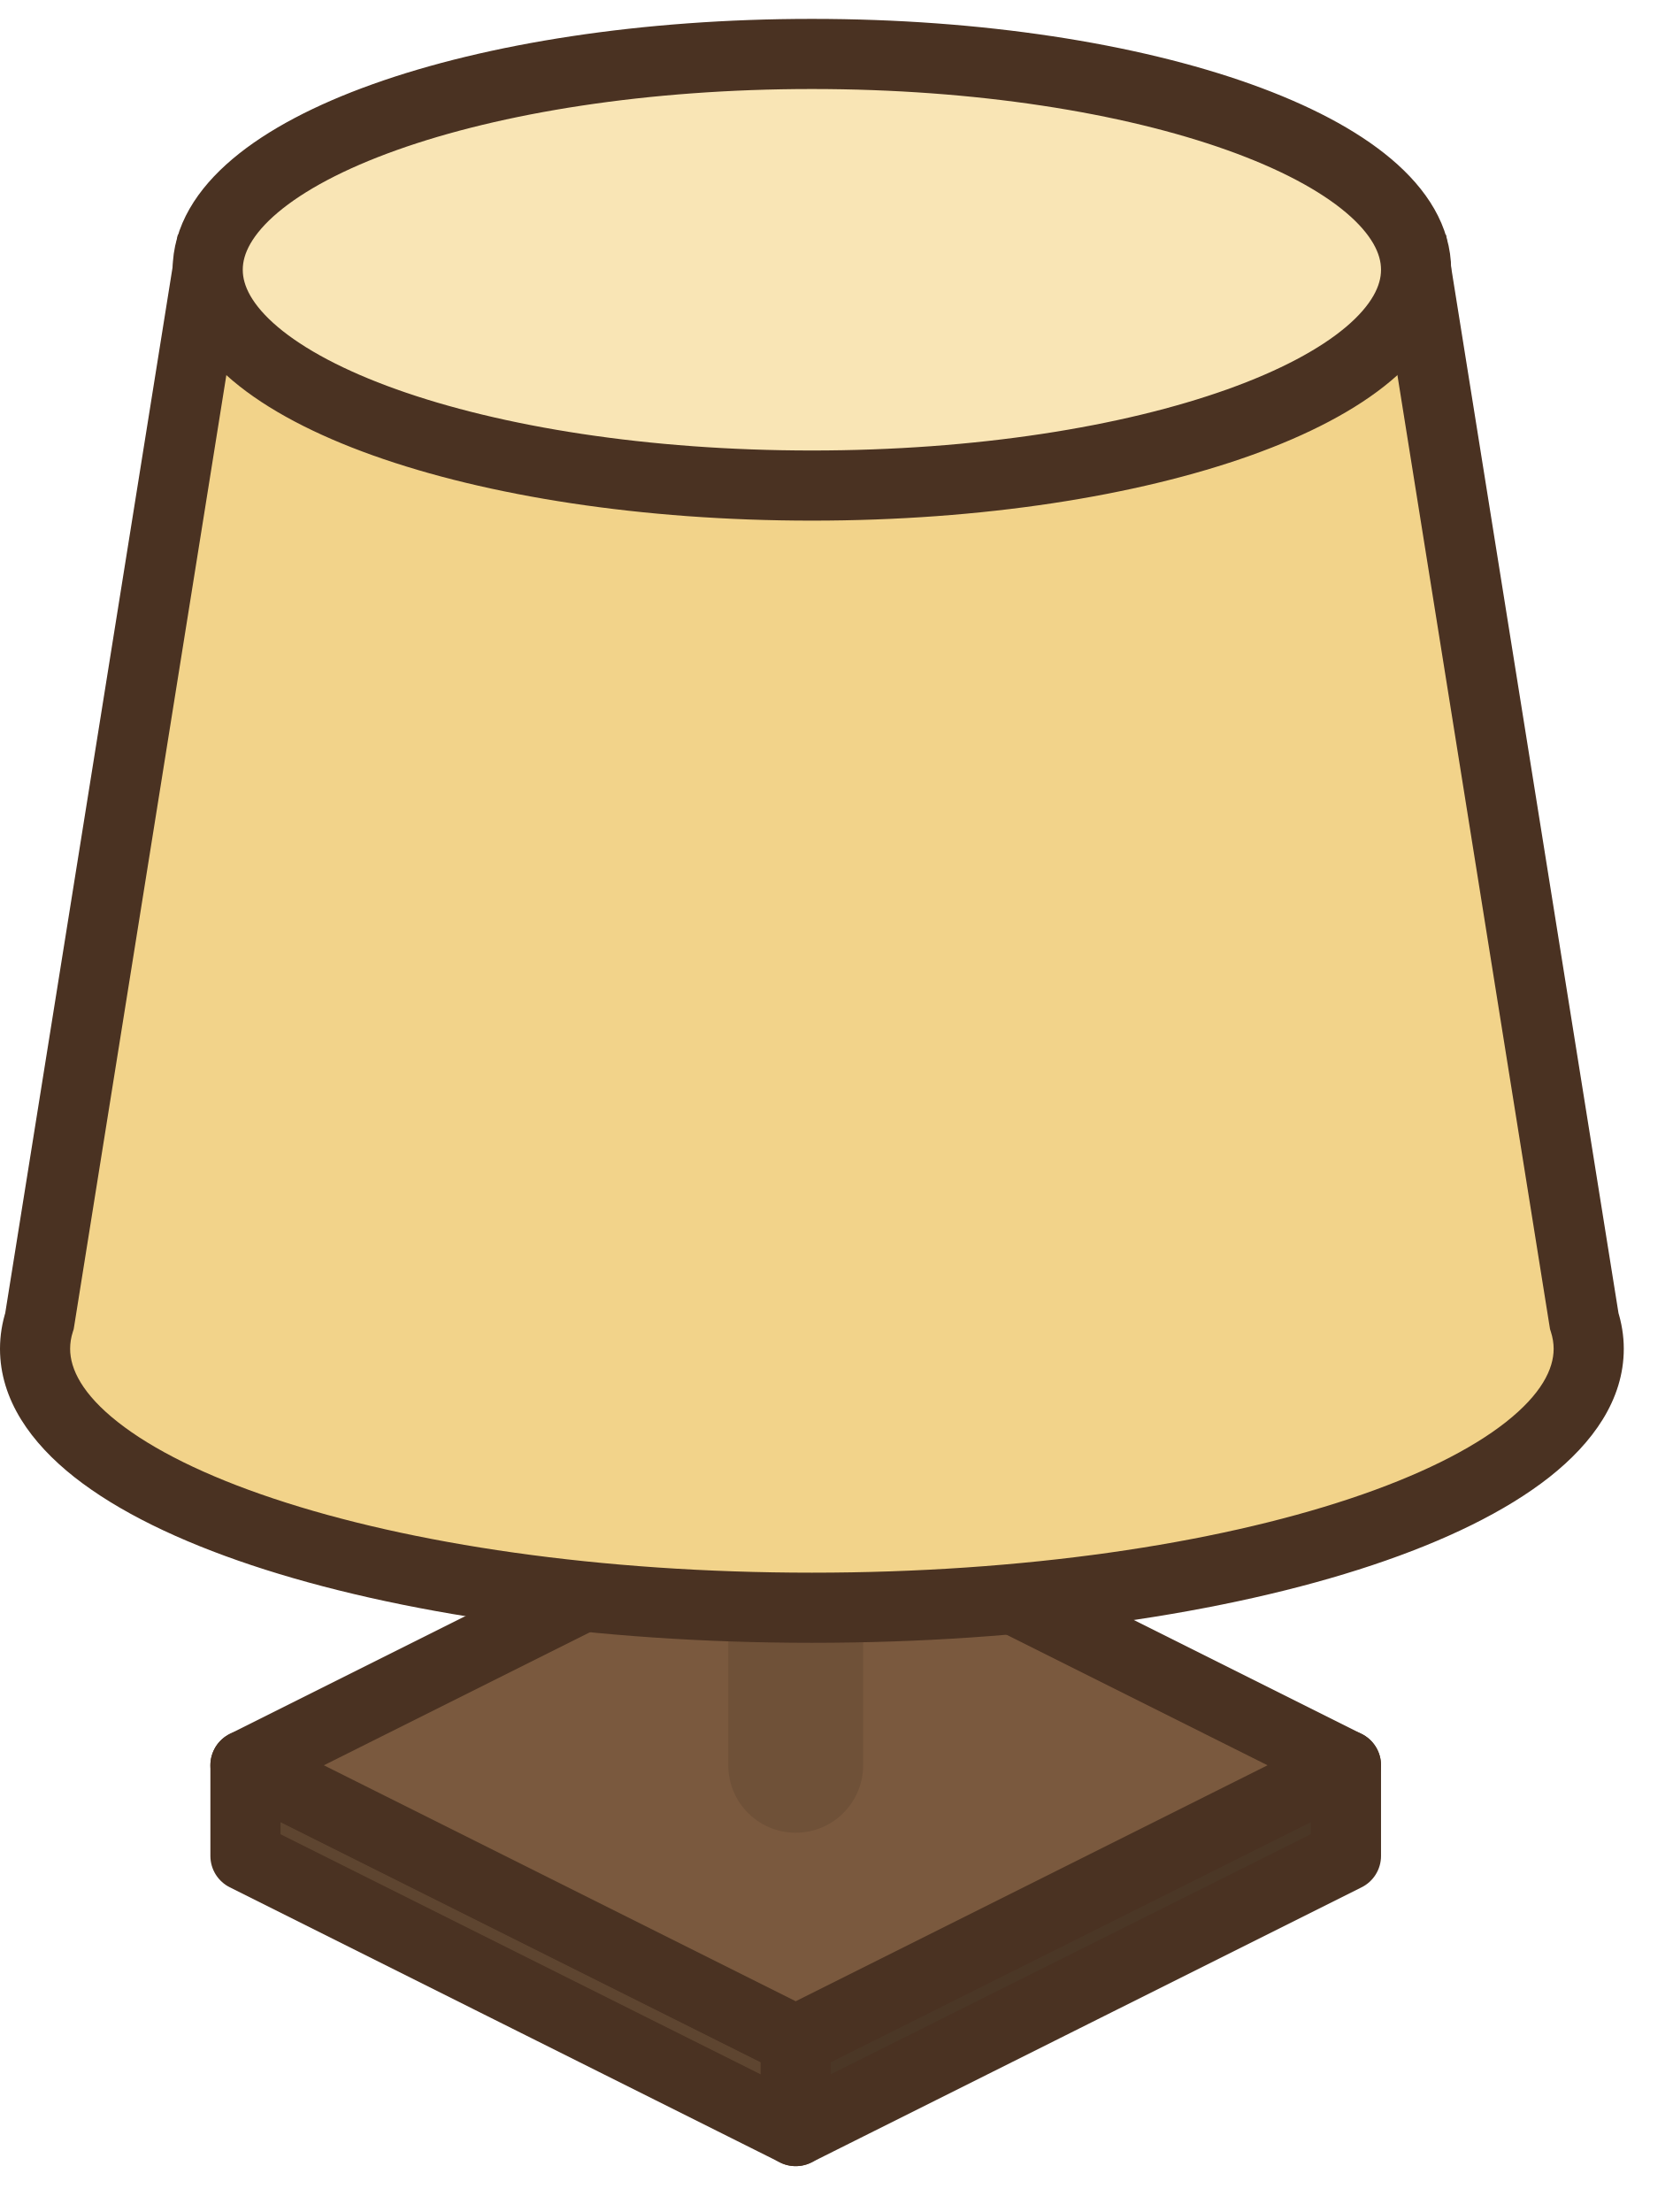
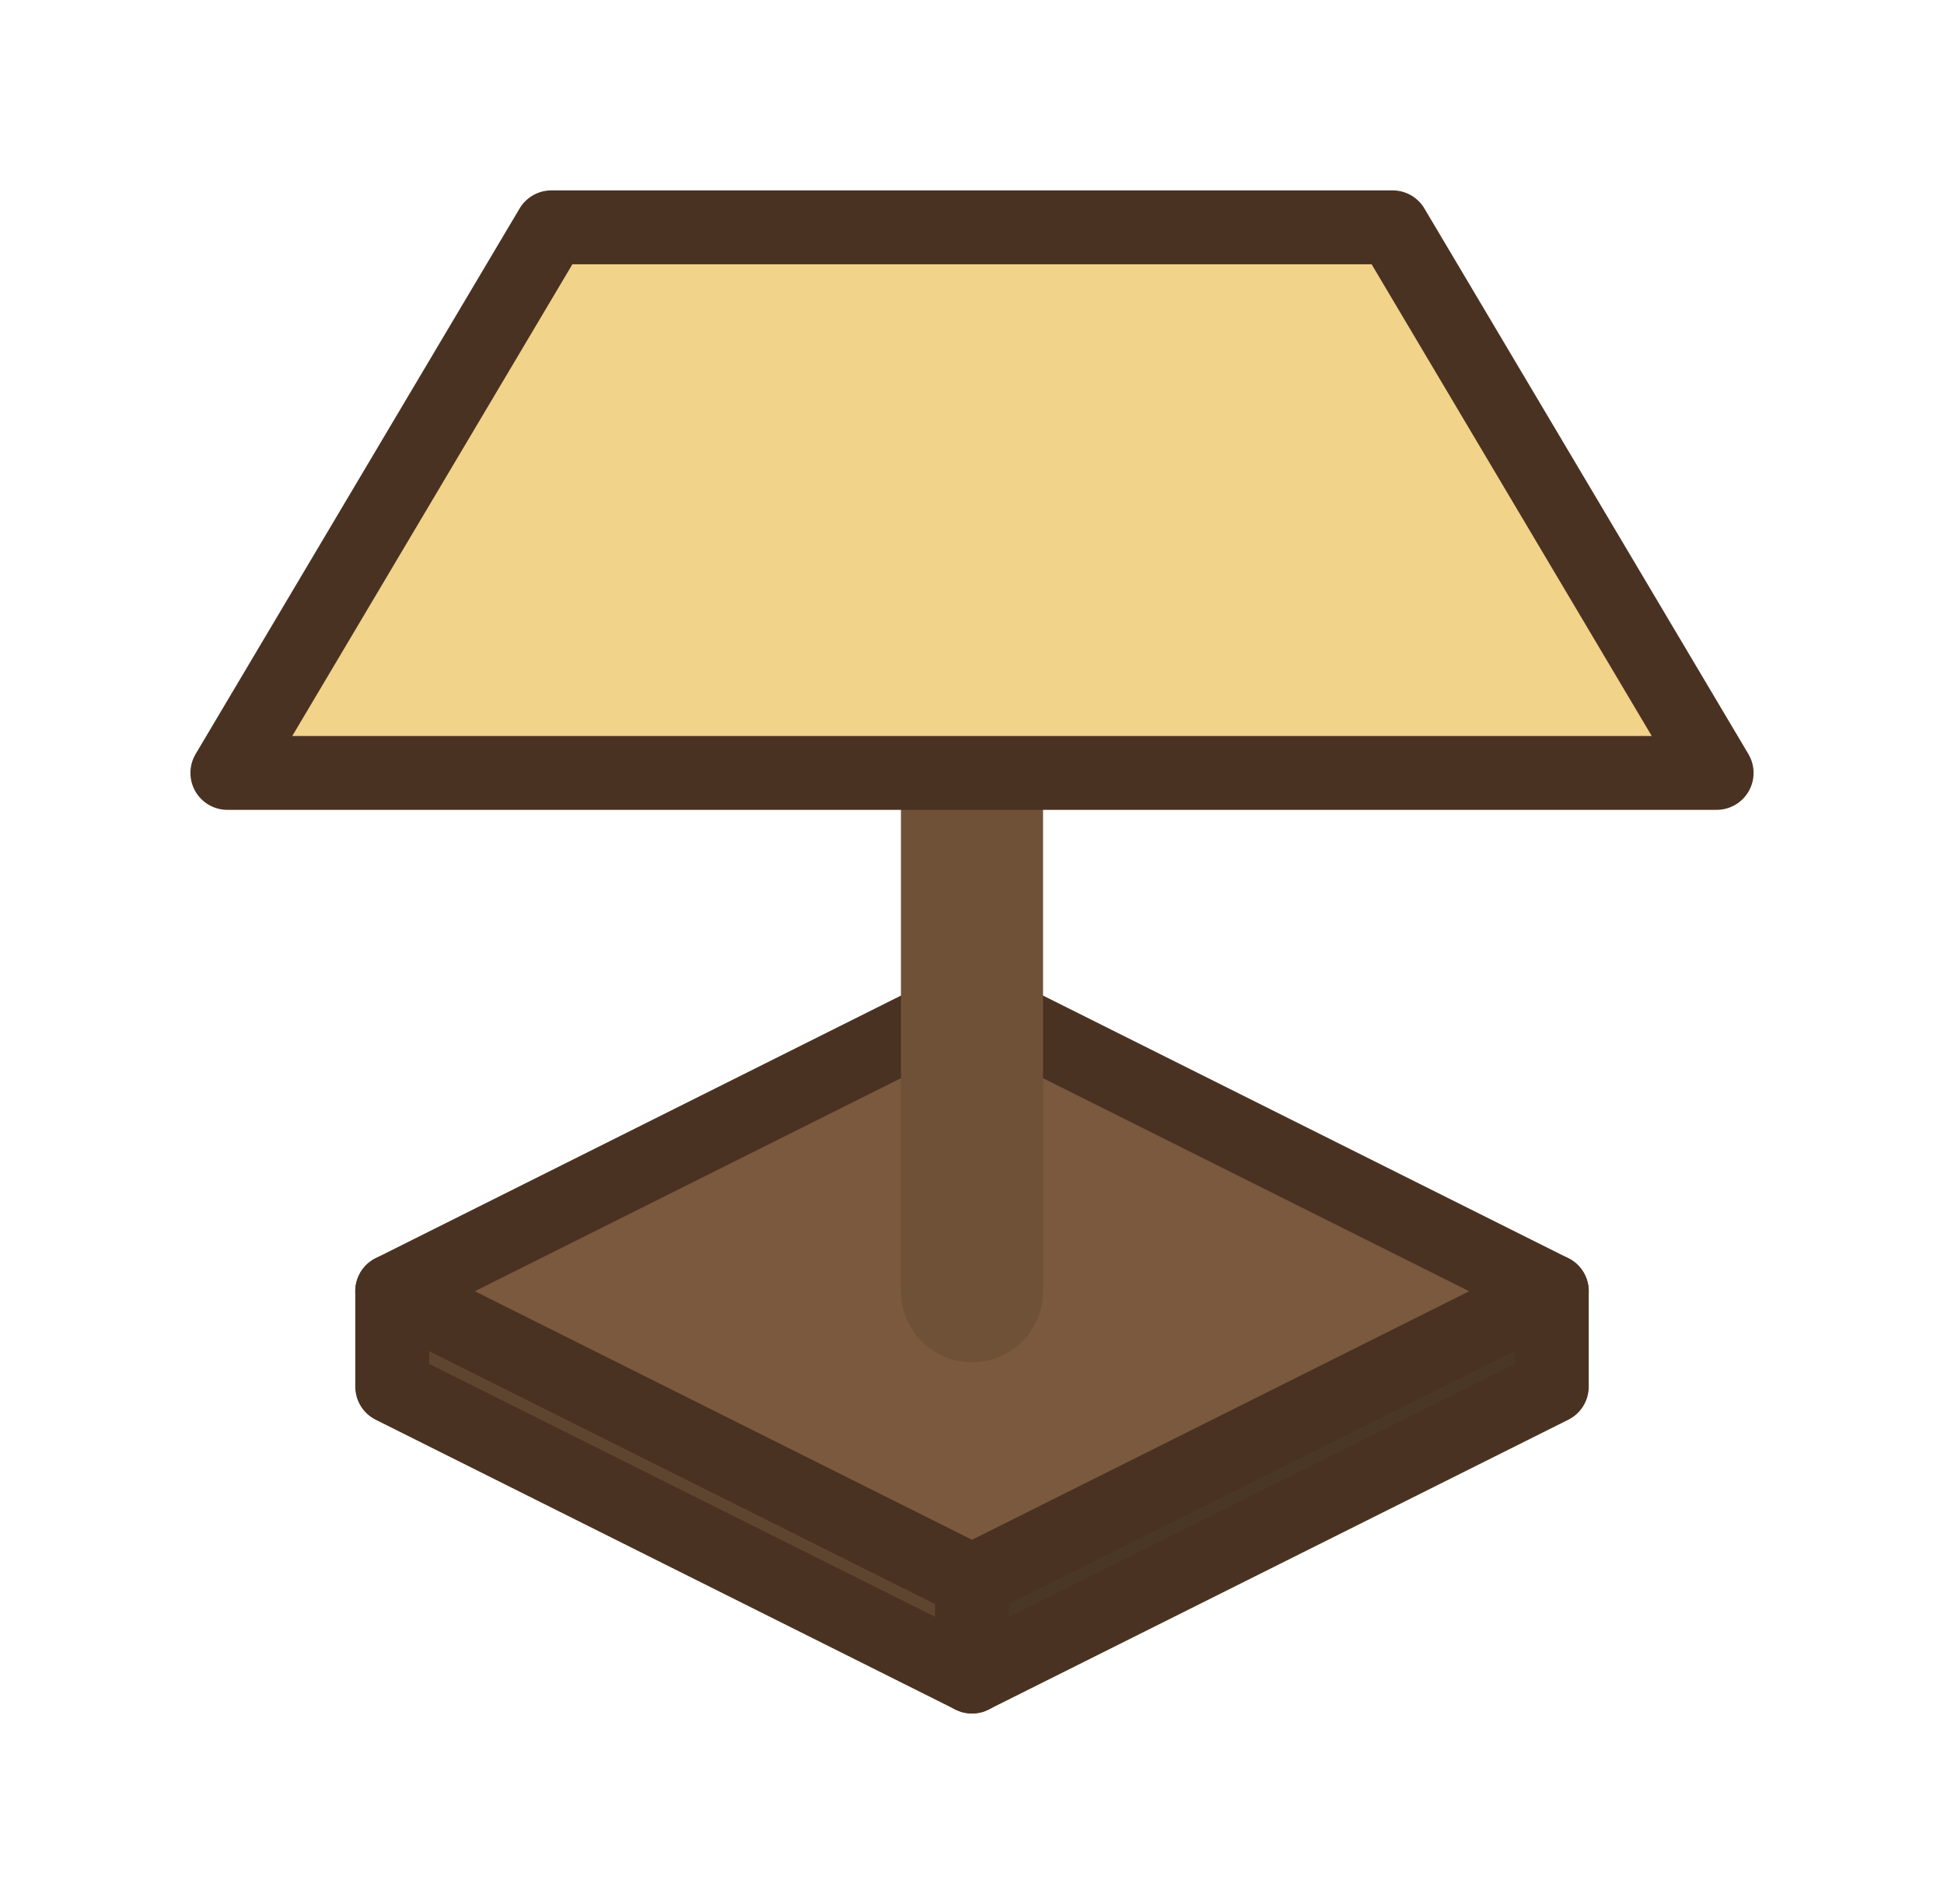
- <svg xmlns="http://www.w3.org/2000/svg" width="31" height="41" viewBox="0 0 31 41" fill="none">
-   <path d="M24.95 32.72L14.75 37.82V39.5L24.95 34.4V32.72Z" fill="#4B3726" stroke="#4A3222" stroke-width="1.3" stroke-linejoin="round" />
-   <path d="M4.55 32.72L14.75 37.82V39.5L4.55 34.4V32.72Z" fill="#5E4530" stroke="#4A3222" stroke-width="1.3" stroke-linejoin="round" />
-   <path d="M14.75 27.62L24.95 32.72L14.75 37.82L4.55 32.72L14.75 27.62Z" fill="#7A593E" stroke="#4A3222" stroke-width="1.3" stroke-linejoin="round" />
-   <path d="M14.75 32.72V23" stroke="#6F5138" stroke-width="2.5" stroke-linecap="round" />
-   <path d="M7.35 14H22.15L27.85 23.6H1.65L7.35 14Z" fill="#F2D38A" stroke="#4A3222" stroke-width="1.3" stroke-linejoin="round" />
-   <path d="M26.25 5L29.367 24.484C29.421 24.654 29.45 24.826 29.45 25C29.45 27.651 23.003 29.8 15.05 29.8C7.097 29.8 0.65 27.651 0.65 25C0.65 24.826 0.678 24.654 0.732 24.484L3.85 5H26.25Z" fill="#F2D38A" />
-   <path d="M26.25 5L26.891 4.897L26.804 4.35H26.25V5ZM29.367 24.484L28.725 24.587L28.733 24.636L28.748 24.683L29.367 24.484ZM29.45 25H30.1V25L29.45 25ZM15.05 29.8V30.45H15.05L15.05 29.8ZM0.65 25L-6.07967e-06 25V25H0.65ZM0.732 24.484L1.351 24.683L1.366 24.636L1.374 24.587L0.732 24.484ZM3.85 5V4.35H3.296L3.208 4.897L3.85 5ZM26.25 5L25.608 5.103L28.725 24.587L29.367 24.484L30.009 24.382L26.891 4.897L26.25 5ZM29.367 24.484L28.748 24.683C28.783 24.793 28.8 24.898 28.8 25L29.45 25L30.1 25C30.1 24.753 30.059 24.515 29.986 24.286L29.367 24.484ZM29.45 25H28.8C28.8 25.378 28.57 25.842 27.916 26.358C27.269 26.868 26.292 27.356 25.027 27.777C22.504 28.618 18.976 29.15 15.05 29.15L15.05 29.8L15.05 30.45C19.077 30.45 22.75 29.907 25.438 29.011C26.779 28.564 27.91 28.017 28.721 27.379C29.523 26.746 30.1 25.947 30.1 25H29.45ZM15.05 29.8V29.15C11.124 29.15 7.597 28.619 5.073 27.777C3.808 27.356 2.831 26.868 2.184 26.358C1.529 25.842 1.3 25.378 1.3 25H0.65H-6.07967e-06C-6.07967e-06 25.947 0.577 26.746 1.379 27.379C2.189 28.017 3.321 28.564 4.662 29.011C7.351 29.907 11.024 30.45 15.05 30.45V29.8ZM0.65 25L1.3 25C1.3 24.896 1.316 24.791 1.351 24.683L0.732 24.484L0.113 24.286C0.039 24.517 -2.38419e-06 24.756 -6.07967e-06 25L0.65 25ZM0.732 24.484L1.374 24.587L4.492 5.103L3.85 5L3.208 4.897L0.09 24.382L0.732 24.484ZM3.85 5V5.65H26.25V5V4.35H3.85V5Z" fill="#4A3222" />
-   <ellipse cx="15.05" cy="5" rx="11.2" ry="4" fill="#F9E5B5" stroke="#4A3222" stroke-width="1.3" />
+ <svg xmlns="http://www.w3.org/2000/svg" viewBox="-17.1 -18.45 34.2 33.5" width="34.2" height="33.5">
+   <rect id="bounds" x="-17.1" y="-18.45" width="34.2" height="33.5" fill="none" stroke="none" />
+   <polygon points="10.2,4.27 0,9.37 0,11.05 10.2,5.95" fill="#4b3726" stroke="#4a3222" stroke-width="1.3" stroke-linejoin="round" />
+   <polygon points="-10.2,4.27 0,9.37 0,11.05 -10.2,5.95" fill="#5e4530" stroke="#4a3222" stroke-width="1.3" stroke-linejoin="round" />
+   <polygon points="0,-0.83 10.2,4.27 0,9.37 -10.2,4.27" fill="#7a593e" stroke="#4a3222" stroke-width="1.3" stroke-linejoin="round" />
+   <line x1="0" y1="4.27" x2="0" y2="-5.45" stroke="#6f5138" stroke-width="2.5" stroke-linecap="round" />
+   <polygon points="-7.4,-14.45 7.4,-14.45 13.1,-4.85 -13.1,-4.85" fill="#f2d38a" stroke="#4a3222" stroke-width="1.3" stroke-linejoin="round" />
</svg>
